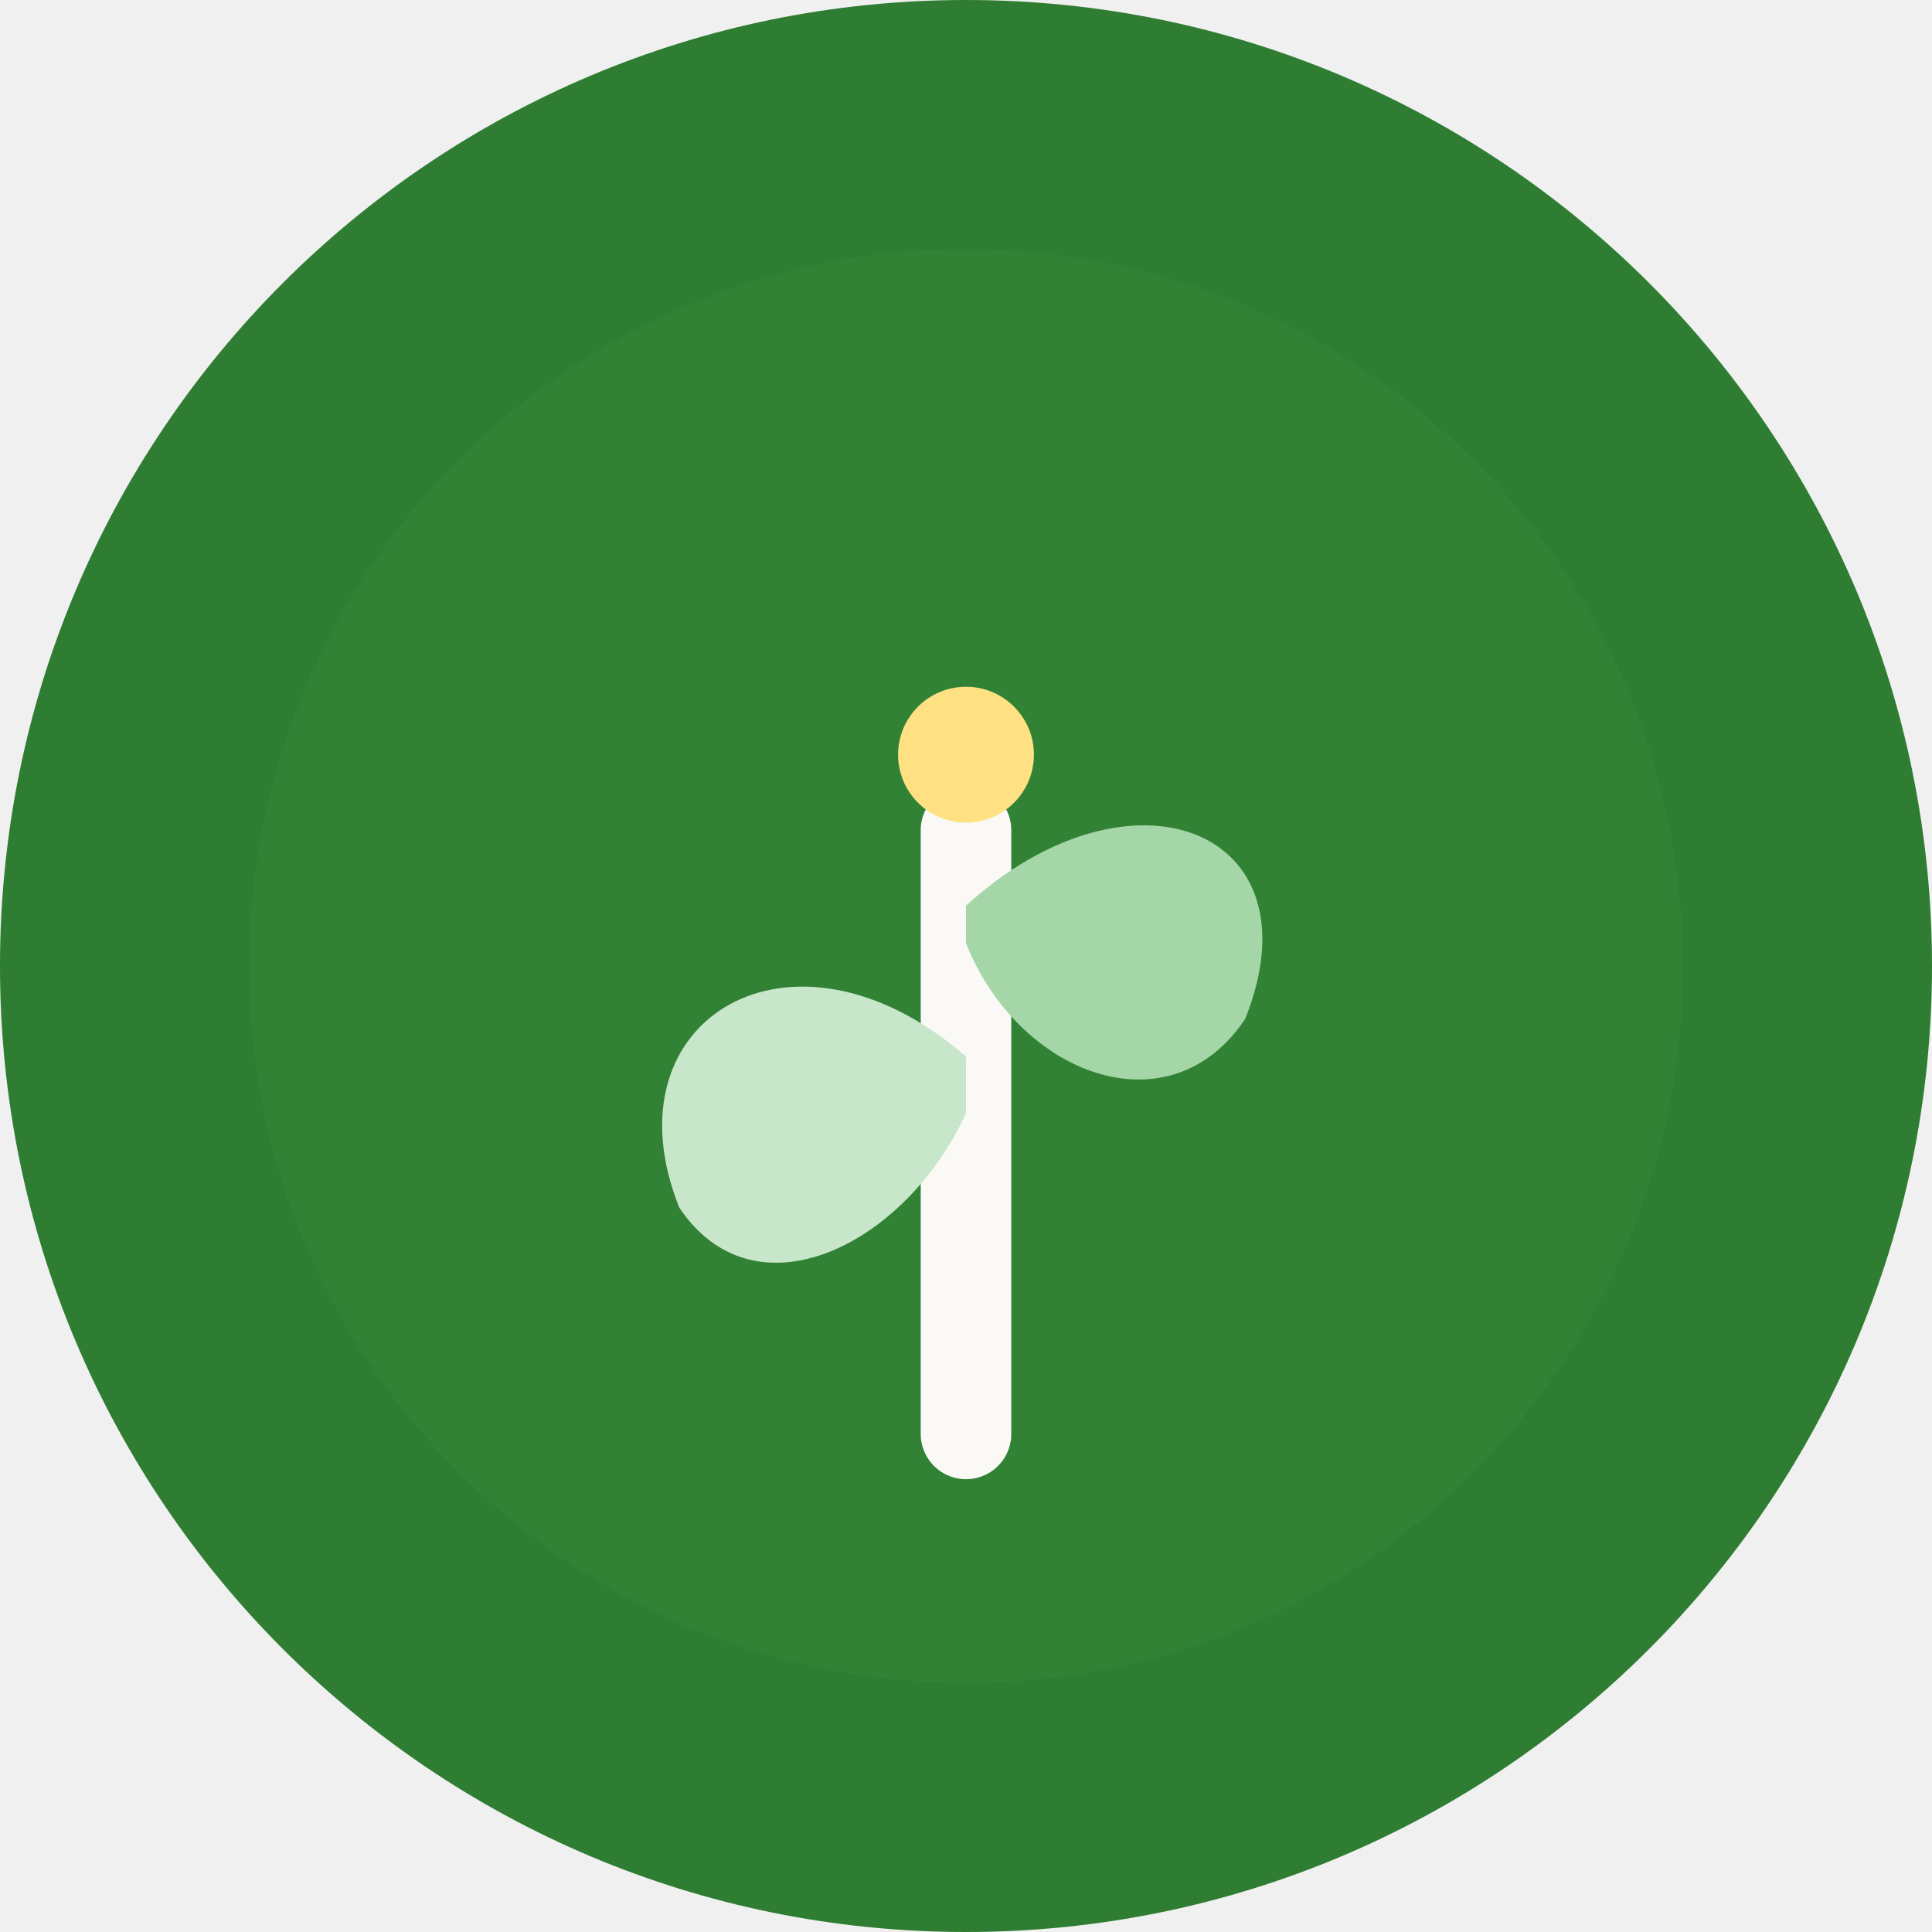
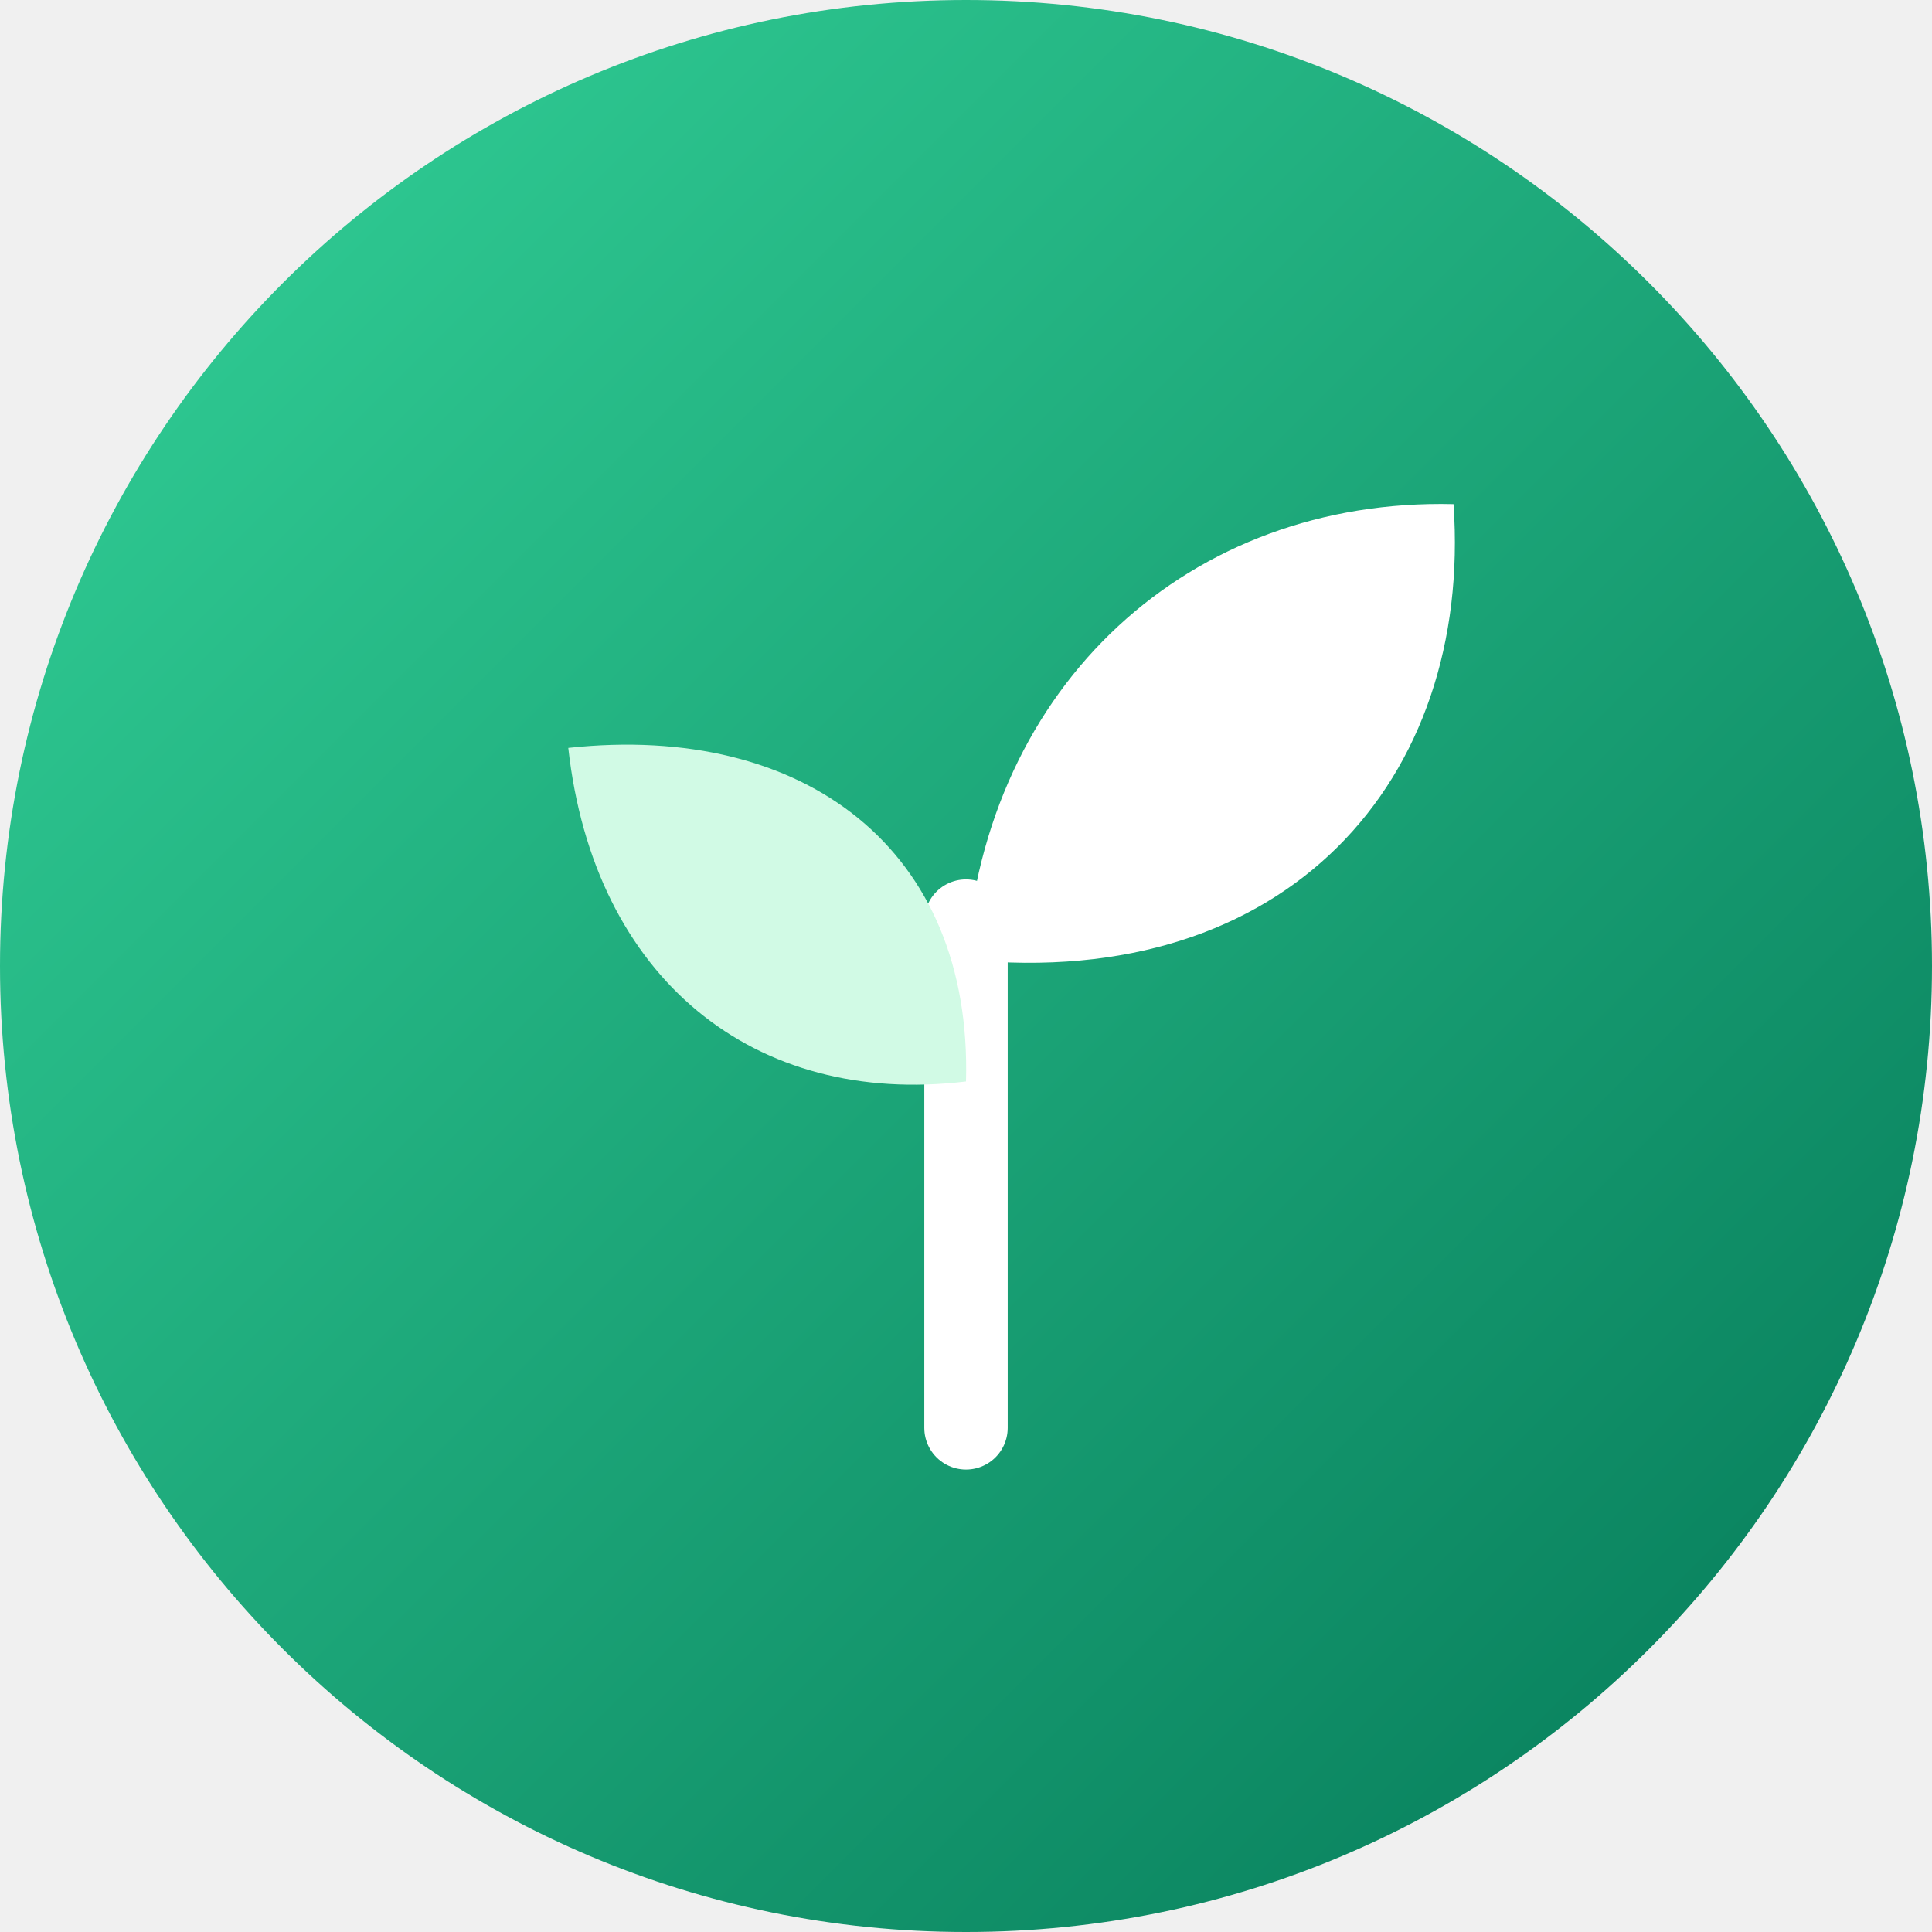
<svg xmlns="http://www.w3.org/2000/svg" viewBox="0 0 512 512">
-   <circle cx="256" cy="256" r="256" fill="#2E7D32" />
-   <circle cx="256" cy="256" r="190" fill="#388E3C" opacity="0.3" />
-   <path d="M256 380 V 220" stroke="#FAF9F6" stroke-width="24" stroke-linecap="round" />
-   <path d="M256 280 C 210 240, 160 270, 180 320 C 200 350, 240 330, 256 295" fill="#C8E6C9" />
-   <path d="M256 240 C 300 200, 350 220, 330 270 C 310 300, 270 285, 256 250" fill="#A5D6A7" />
-   <circle cx="256" cy="200" r="18" fill="#FFE082" />
+   <defs>
+     <linearGradient id="bg" x1="0" y1="0" x2="1" y2="1">
+       <stop offset="0" stop-color="#34D399" />
+       <stop offset="1" stop-color="#047857" />
+     </linearGradient>
+   </defs>
+   <circle cx="256" cy="256" r="256" fill="url(#bg)" />
+   <g transform="translate(256 256) scale(0.85) translate(-256 -264)">
+     <g>
+       <path d="M256 408 C256 330 256 290 256 250" fill="none" stroke="#FFFFFF" stroke-width="26" stroke-linecap="round" />
+       <path d="M256 300 C190 308 140 268 132 196 C206 188 258 228 256 300 Z" fill="#D1FAE5" />
+       <path d="M256 262 C262 176 326 118 408 120 C414 206 356 272 256 262 Z" fill="#FFFFFF" />
+     </g>
+   </g>
</svg>
